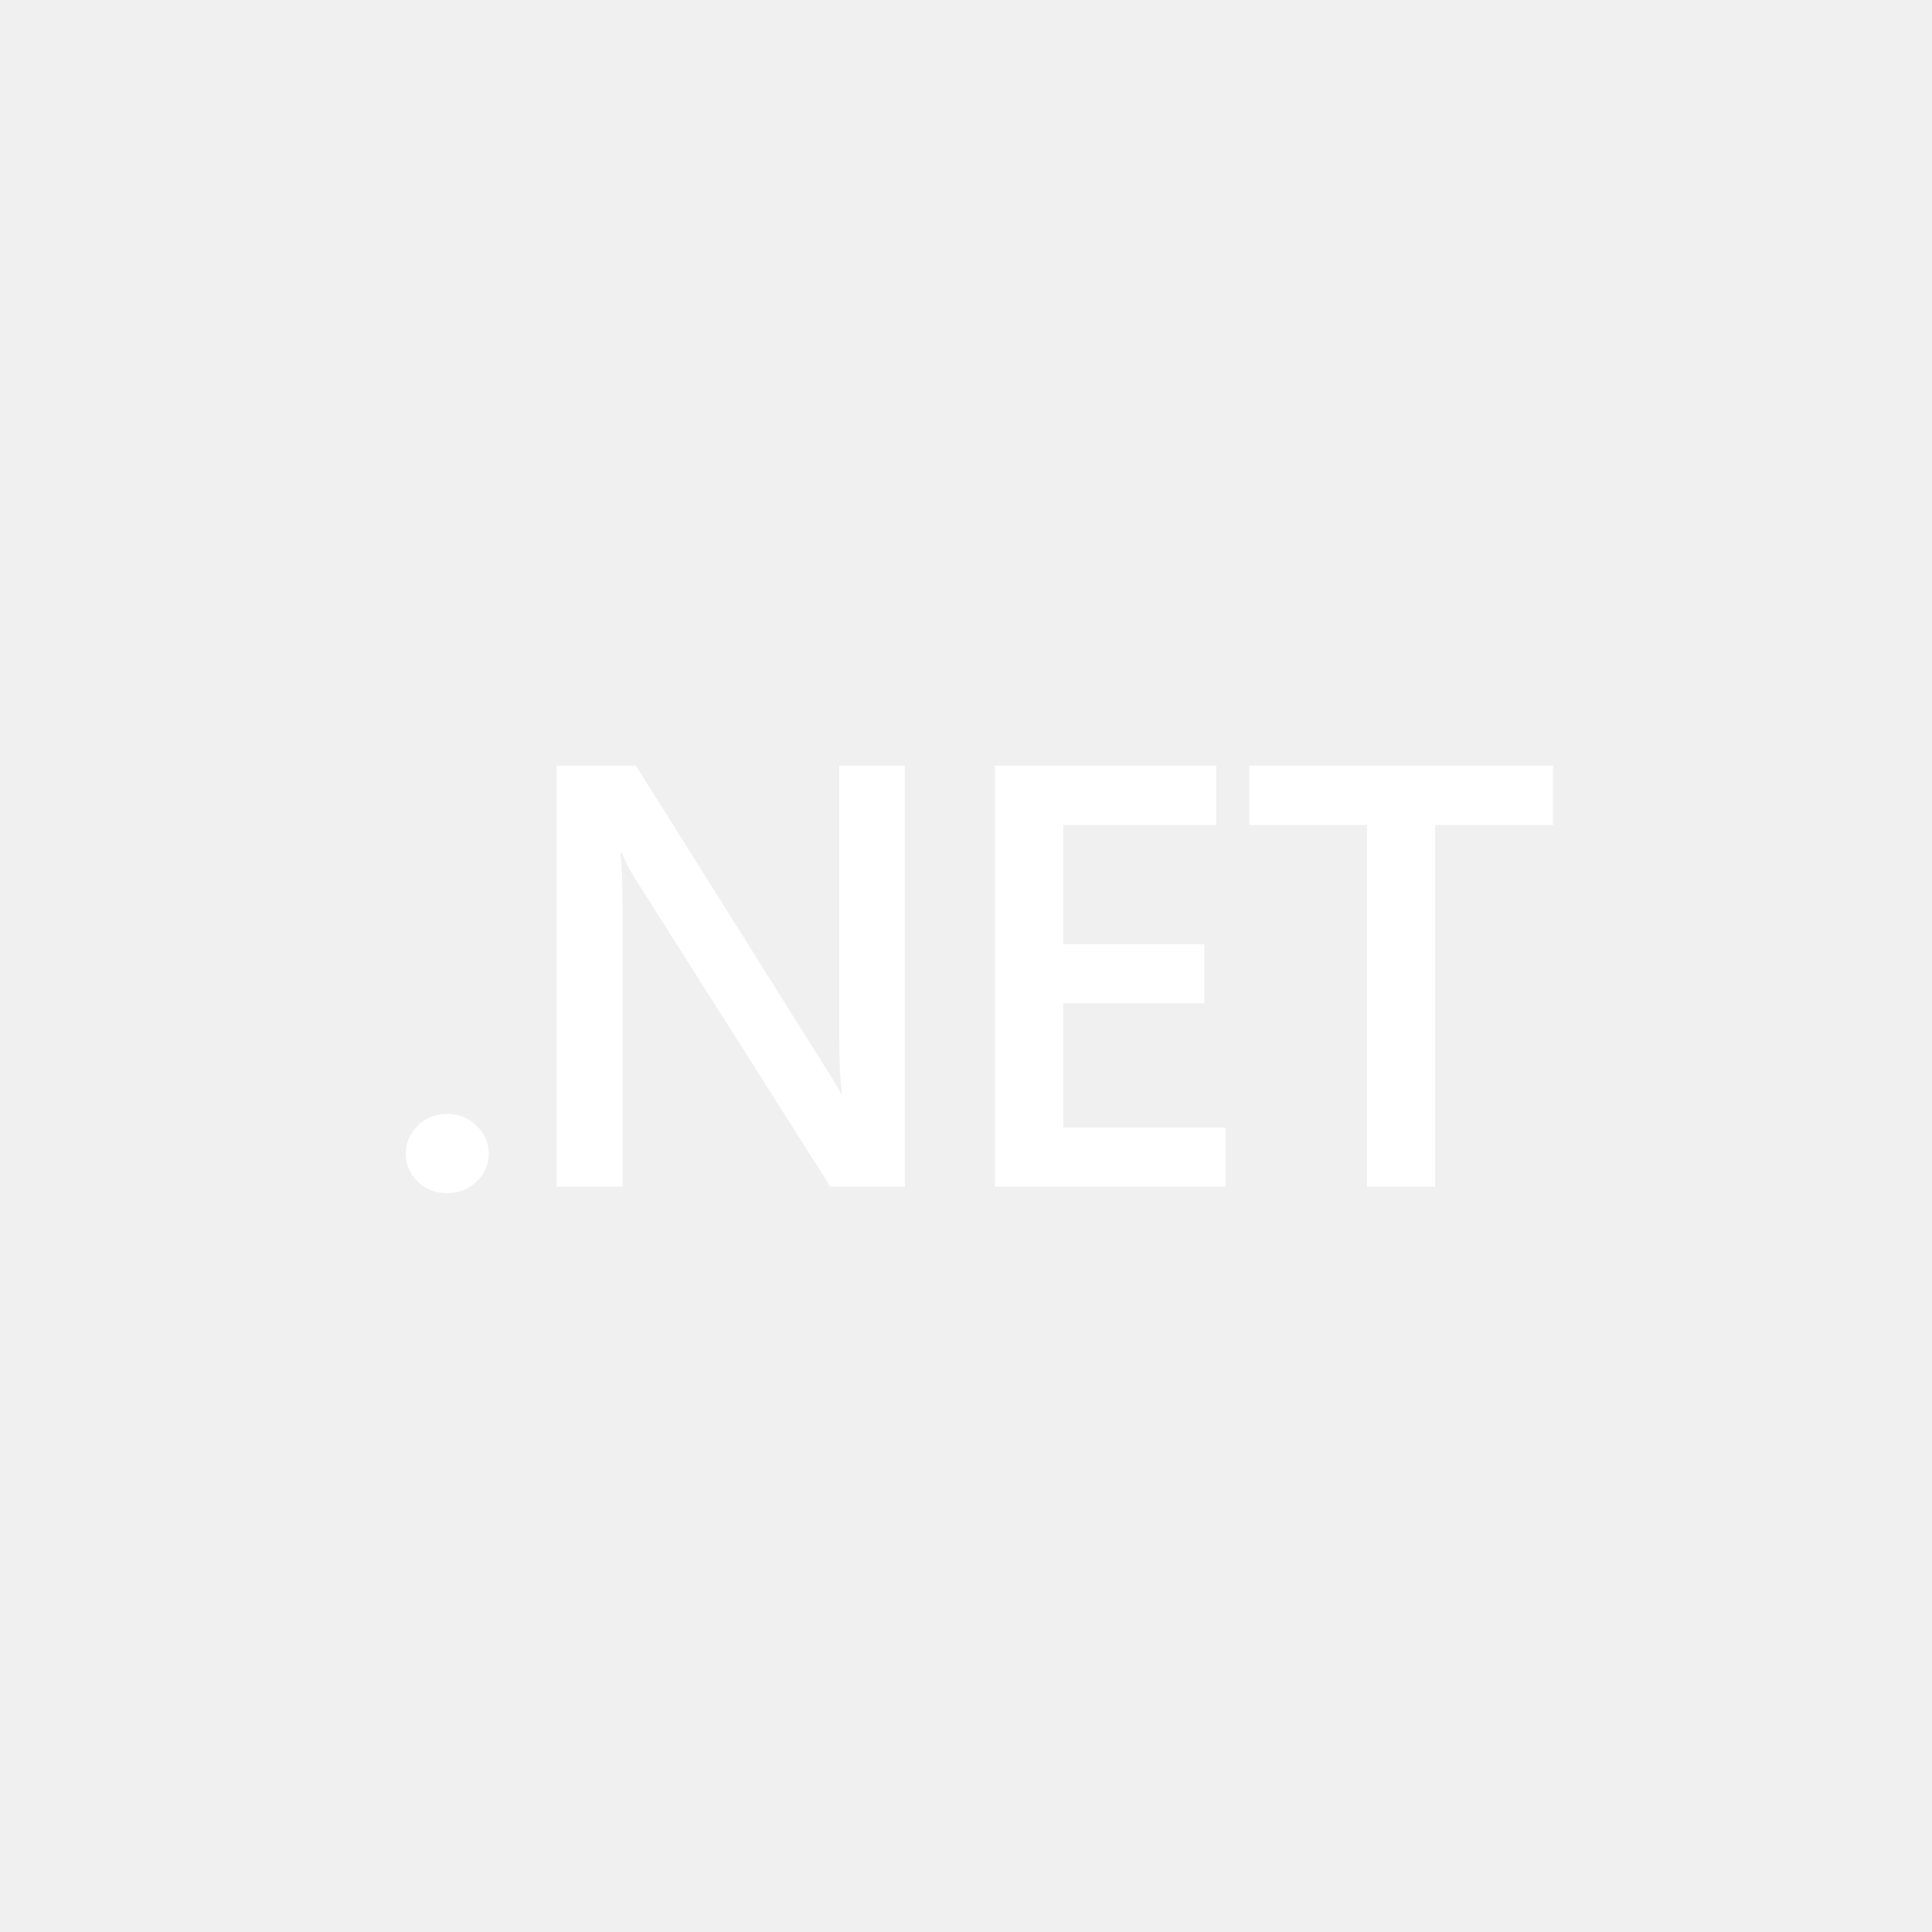
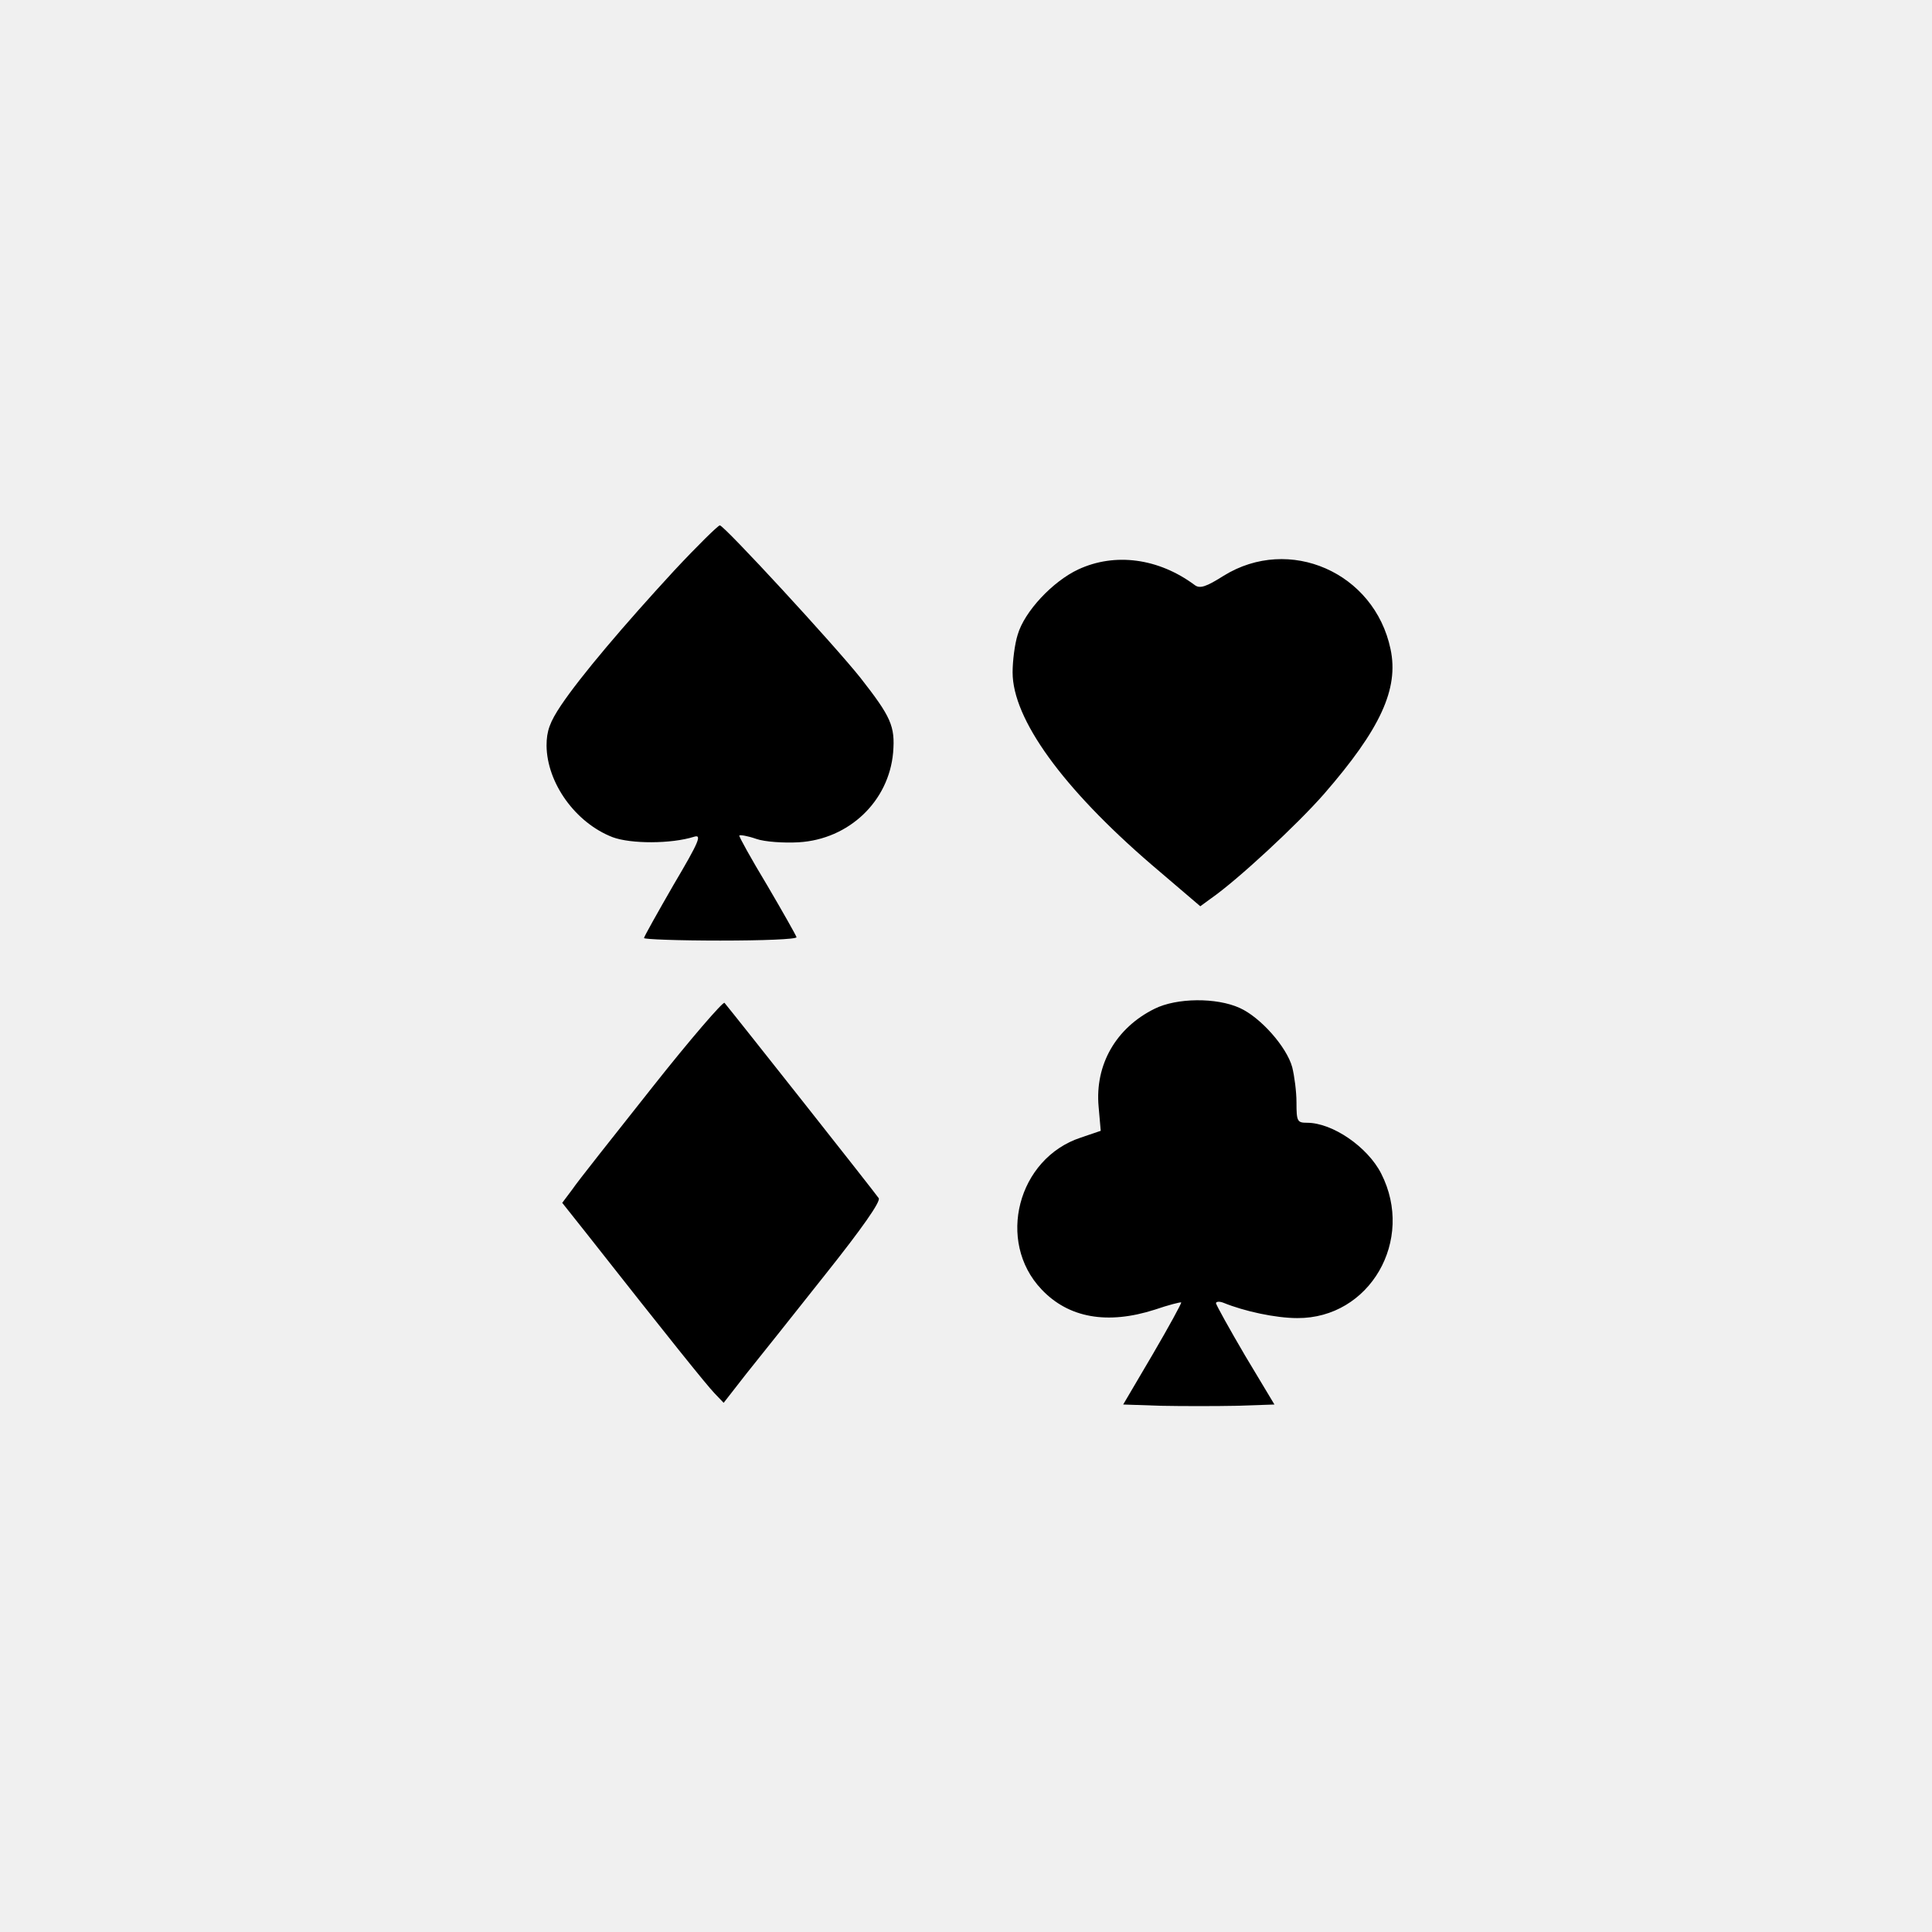
- <svg xmlns="http://www.w3.org/2000/svg" width="456" height="456" viewBox="0 0 456 456" version="1.1" xml:space="preserve" style="fill-rule:evenodd;clip-rule:evenodd;stroke-linejoin:round;stroke-miterlimit:2;">
-   <path d="m 105.5,281.609 c -2.703,0 -5.001,-0.9 -6.893,-2.702 -1.892,-1.848 -2.838,-4.042 -2.838,-6.582 0,-2.587 0.946,-4.804 2.838,-6.652 1.892,-1.848 4.19,-2.772 6.893,-2.772 2.748,0 5.068,0.924 6.96,2.772 1.937,1.848 2.906,4.064 2.906,6.652 0,2.54 -0.968,4.734 -2.906,6.582 -1.892,1.802 -4.212,2.702 -6.96,2.702 z" style="fill:#ffffff;fill-rule:nonzero;stroke-width:0.838" />
-   <path d="M 213.561,280.084 H 195.99 L 149.7,207.054 c -1.171,-1.848 -2.14,-3.765 -2.906,-5.751 h -0.406 c 0.361,2.125 0.541,6.675 0.541,13.65 v 65.132 h -15.543 v -99.36 h 18.719 l 44.737,71.298 c 1.892,2.957 3.109,4.989 3.649,6.098 h 0.27 c -0.45,-2.632 -0.676,-7.09 -0.676,-13.373 v -64.023 h 15.476 z" style="fill:#ffffff;fill-rule:nonzero;stroke-width:0.838" />
-   <path d="m 289.251,280.084 h -54.401 v -99.36 h 52.238 v 13.997 h -36.154 v 28.131 h 33.316 v 13.927 h -33.316 v 29.378 h 38.316 z" style="fill:#ffffff;fill-rule:nonzero;stroke-width:0.838" />
-   <path d="M 366.565,194.721 H 338.722 v 85.363 h -16.084 v -85.363 h -27.775 v -13.997 h 71.701 z" style="fill:#ffffff;fill-rule:nonzero;stroke-width:0.838" />
+ <svg xmlns="http://www.w3.org/2000/svg" version="1.0" width="456pt" height="456pt" viewBox="0 0 456 456" preserveAspectRatio="xMidYMid meet">
+   <g transform="translate(0,456) scale(0.1,-0.1)" fill="#000000" stroke="none">
+     <path d="M1591 3213 c-117 -127 -220 -248 -267 -318 -26 -39 -34 -60 -34 -95 1 -88 68 -182 156 -216 43 -16 138 -16 192 1 19 6 13 -10 -48 -113 -38 -66 -70 -123 -70 -126 0 -3 81 -6 180 -6 99 0 180 3 180 8 -1 4 -32 59 -69 122 -38 63 -68 117 -66 118 2 2 20 -1 40 -8 20 -7 65 -10 100 -8 119 7 213 97 223 212 5 62 -5 84 -77 176 -62 78 -322 360 -332 360 -4 0 -53 -48 -108 -107z" />
+     <path d="M2545 3216 c-60 -28 -127 -99 -143 -154 -7 -22 -12 -62 -12 -89 0 -110 118 -273 327 -453 l116 -99 26 19 c63 44 203 174 266 246 133 153 177 248 157 342 -38 181 -239 269 -394 173 -41 -26 -56 -31 -68 -22 -86 64 -189 77 -275 37z" />
+     <path d="M1539 1993 c-91 -115 -176 -222 -188 -240 l-24 -32 54 -68 c199 -253 286 -361 305 -381 l22 -23 53 68 c30 37 114 143 187 235 86 108 131 172 126 180 -7 11 -343 436 -364 461 -3 4 -81 -86 -171 -200z" />
+     <path d="M2725 2179 c-91 -45 -141 -132 -132 -231 l5 -57 -47 -16 c-149 -49 -200 -245 -93 -358 64 -68 156 -84 268 -48 32 11 60 18 62 17 1 -2 -29 -57 -67 -122 l-70 -119 89 -3 c50 -1 130 -1 179 0 l89 3 -69 115 c-37 63 -68 119 -69 124 0 4 8 5 18 1 49 -20 123 -36 174 -36 171 -1 278 184 198 341 -32 63 -115 120 -175 120 -23 0 -25 3 -25 48 0 26 -5 63 -10 83 -13 48 -75 118 -124 140 -55 25 -149 24 -201 -2z" />
+   </g>
</svg>
